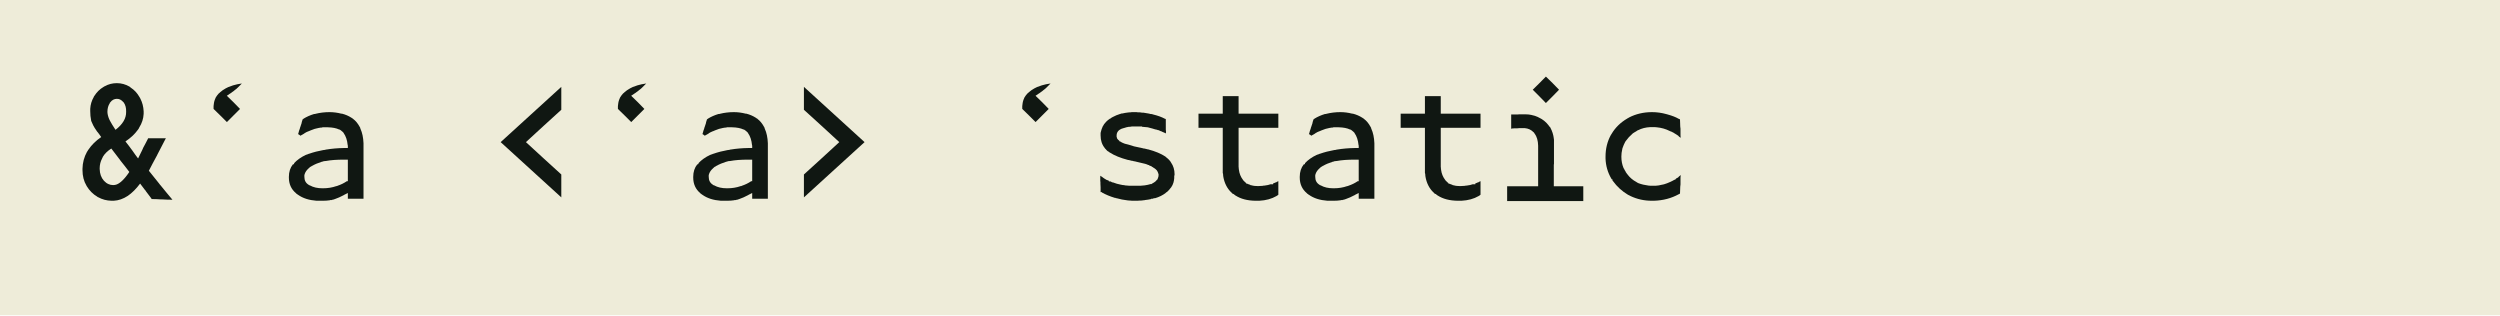
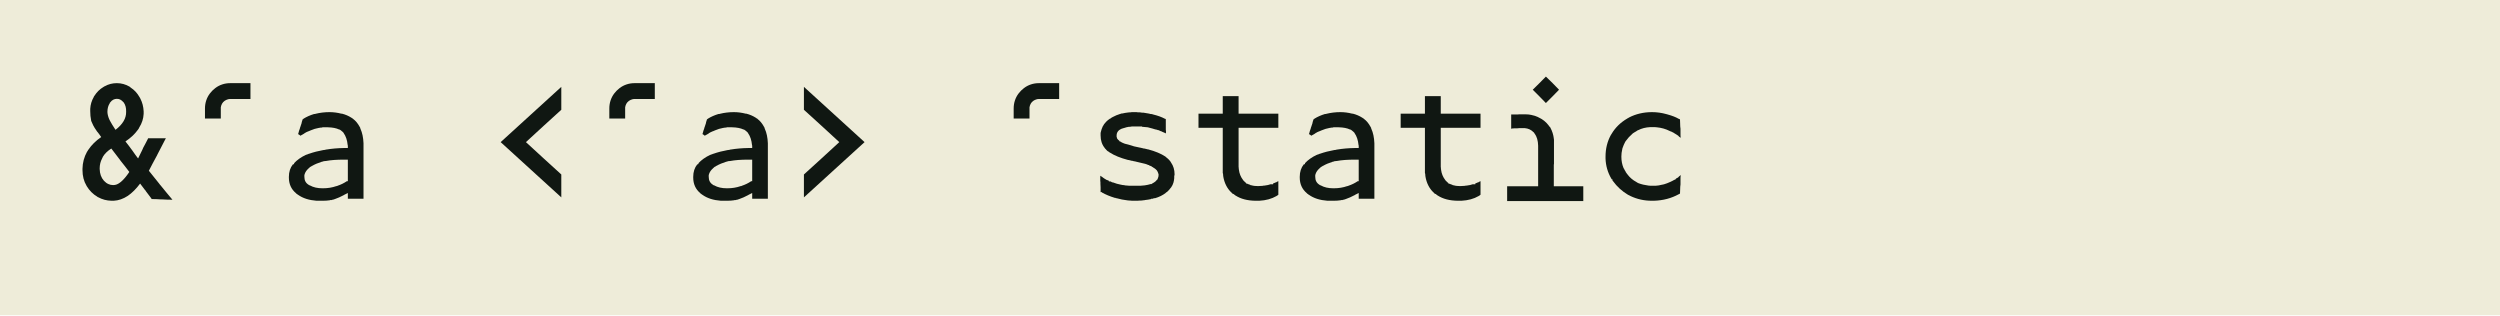
<svg xmlns="http://www.w3.org/2000/svg" width="460" height="58" viewBox="0 0 460 58" role="img">
  <rect width="100%" height="100%" fill="#EEECD9" />
  <defs>
    <path id="code-lifetime-placement-off-400-371" d="M242 700Q282 700 318 679Q319 678 319 678Q319 678 319.5 677.5Q320 677 321 676Q321 676 321.0 676.0Q321 676 321 676Q321 676 321 676Q321 676 321.5 675.5Q322 675 322 675Q322 675 322.5 675.0Q323 675 323 675Q323 675 323.5 674.5Q324 674 324 674Q324 674 324.5 674.0Q325 674 325 673Q356 653 376 618Q376 618 376 618Q377 616 379 613Q379 613 379.0 613.0Q379 613 379 613Q379 613 379.0 613.0Q379 613 379 613Q379 613 379.0 612.5Q379 612 379 612Q381 610 382 608Q382 608 382.0 608.0Q382 608 382 607Q399 574 401 533Q401 533 401.0 533.0Q401 533 401 533Q401 531 401.0 529.5Q401 528 401 526Q401 526 401.0 526.0Q401 526 401 526Q401 526 401 525Q401 524 401.0 522.0Q401 520 401 518Q399 475 375 437Q375 437 375 437Q374 435 373.0 433.0Q372 431 371 429Q371 429 371.0 429.0Q371 429 371 429Q371 429 371 429Q368 425 365 421Q339 385 293 354Q303 341 312.5 329.0Q322 317 331 304Q332 303 332.5 302.0Q333 301 334 300Q342 288 350.5 276.5Q359 265 368 253Q374 265 380.0 277.5Q386 290 392 302Q393 305 394.5 307.5Q396 310 397 313Q397 313 397.0 313.0Q397 313 397 314Q404 327 411.5 341.0Q419 355 426 369Q426 370 426.5 371.0Q427 372 428 373Q454 373 480.5 373.0Q507 373 533 373Q531 370 529.5 366.5Q528 363 526 360Q515 339 504.5 318.5Q494 298 483 277Q483 277 483.0 277.0Q483 277 483 277Q482 274 480.5 271.5Q479 269 478 267Q466 245 454.5 223.5Q443 202 432 180Q447 161 462.5 142.0Q478 123 493 104Q495 101 497.0 98.5Q499 96 501 94Q501 94 501 94Q519 72 536.5 50.5Q554 29 572 8Q557 8 541.5 8.5Q526 9 510 10Q510 10 510.0 10.0Q510 10 510 10Q508 10 506.5 10.0Q505 10 503 10Q489 11 475.5 11.5Q462 12 449 12Q449 12 448.5 12.5Q448 13 448 13Q448 13 448.0 13.5Q448 14 448 14Q448 14 448 14Q448 14 447.5 14.5Q447 15 447 15Q446 16 445.5 16.5Q445 17 445 18Q437 28 429.5 38.5Q422 49 414 59Q414 60 413.5 60.5Q413 61 413 61Q412 63 410.5 64.5Q409 66 408 67Q401 76 394.0 85.5Q387 95 380 104Q345 57 307 31Q266 4 223 2Q222 2 220.0 2.0Q218 2 216 2Q216 2 216.0 2.0Q216 2 216 2Q216 2 216.0 2.0Q216 2 216 2Q215 2 213.5 2.0Q212 2 210 2Q210 2 210.0 2.0Q210 2 210 2Q167 3 131 23Q130 23 129.0 23.5Q128 24 127 25Q127 25 126.5 25.0Q126 25 126 26Q107 37 91.0 53.0Q75 69 63 89Q63 90 62 91Q62 91 62 91Q62 91 62.0 91.0Q62 91 62 91Q62 91 62.0 91.0Q62 91 62 91Q38 131 38 184Q38 184 38.0 184.5Q38 185 38 185Q38 186 38.0 186.5Q38 187 38 188Q38 188 38.0 188.0Q38 188 38 188Q38 188 38.0 188.5Q38 189 38 189Q38 190 38.0 191.0Q38 192 38 192Q39 246 65 293Q65 293 65 293Q66 294 67.0 295.5Q68 297 69 298Q69 298 69.0 298.5Q69 299 69 299Q69 299 69.0 299.0Q69 299 69 299Q70 301 71.0 302.5Q72 304 73 305Q101 347 149 380Q143 389 136.5 398.0Q130 407 123 415Q122 417 120.5 419.0Q119 421 118 423Q118 423 118 423Q117 424 116.5 424.5Q116 425 116 426Q113 429 111 433Q111 433 111 433Q102 447 95 464Q93 467 92 471Q92 471 92 471Q91 473 90 475Q90 478 89 480Q89 481 89 481Q84 504 84 534Q84 535 84.0 536.5Q84 538 84 539Q84 539 84.0 539.0Q84 539 84 539Q84 540 84.0 541.5Q84 543 84 545Q84 545 84.0 546.0Q84 547 84 548Q84 548 84.0 548.0Q84 548 84 548Q86 585 105 618Q105 619 105 619Q105 619 105 619Q106 621 107.0 622.0Q108 623 108 624Q109 625 109 625Q109 625 109.0 625.0Q109 625 109 625Q130 658 162 677Q163 678 163 678Q164 678 165.0 678.5Q166 679 167 680Q167 680 167 680Q167 680 167.0 680.0Q167 680 167 680Q168 681 169.0 681.5Q170 682 171 682Q203 700 242 700ZM209 312Q175 290 159 263Q159 262 158.5 261.5Q158 261 158 260Q158 259 157.5 259.0Q157 259 157 258Q156 257 156 257Q155 256 155 254Q140 226 140 194Q140 194 140.0 194.0Q140 194 140 194Q140 194 140.0 193.5Q140 193 140 193Q140 193 140.0 193.0Q140 193 140 193Q140 192 140 192Q140 192 140.0 191.5Q140 191 140 191Q141 148 165 121Q165 121 165 121Q165 121 166 120Q178 107 192 101Q205 95 220 95Q220 95 220 95Q221 95 221 95Q231 95 242 99Q254 104 266 114Q290 134 316 173Q303 190 289.5 207.5Q276 225 262 242Q262 243 262 243Q262 243 262.0 243.5Q262 244 261 244Q248 261 235.0 278.0Q222 295 209 312ZM242 607Q231 607 221 602Q211 597 203 586Q203 585 202 585Q201 584 200 583Q200 582 200.0 582.0Q200 582 200 581Q186 560 186 530Q186 530 186 530Q186 529 186 528Q187 508 197 485Q197 484 197.5 484.0Q198 484 198 483Q198 482 199 482Q199 481 199.5 480.0Q200 479 201 477Q212 456 234 423Q298 472 297 529Q297 529 297.0 529.5Q297 530 297 530Q297 530 297.0 530.0Q297 530 297 530Q297 530 297.0 530.5Q297 531 297 531Q297 531 297.0 531.0Q297 531 297 532Q297 532 297.0 532.0Q297 532 297 532Q298 563 283 585Q283 585 283 585Q283 585 283 585Q282 585 282.0 585.5Q282 586 282 586Q282 586 282.0 586.0Q282 586 282 586Q282 586 282 586Q281 588 279 589Q271 598 261 603Q252 607 242 607Z" />
-     <path id="code-lifetime-placement-off-400-509" d="M384 698Q373 686 361 675Q359 673 357 671Q356 671 355.5 670.5Q355 670 355 669Q351 666 347.5 663.0Q344 660 341 658Q338 655 334.5 652.5Q331 650 328 648Q327 647 326.0 646.5Q325 646 324 645Q321 643 318.0 640.5Q315 638 312 637Q311 636 310.5 635.5Q310 635 309 635Q308 634 308 634Q307 633 307 633Q303 631 300.5 629.0Q298 627 296 626Q296 626 296.0 626.0Q296 626 296 626Q295 625 294.5 625.0Q294 625 294 625Q294 625 294 625Q295 625 295 625Q315 606 334.5 586.5Q354 567 373 547Q354 528 334.5 508.5Q315 489 295 469Q275 489 255.5 508.5Q236 528 216 547Q215 564 218 580Q219 589 222 597Q222 597 222 598Q225 606 229 615Q236 627 247 639Q249 640 251 642Q252 644 254 645Q268 658 288 669Q294 672 300 675Q302 676 304 677Q317 682 332 687Q355 694 384 698Z" />
+     <path id="code-lifetime-placement-off-400-509" d="M315 700Q290 700 267.5 692.5Q245 685 226.5 671.0Q208 657 194.0 638.5Q180 620 172.5 597.5Q165 575 165 550Q165 535 165.0 520.0Q165 505 165 490Q189 490 212.0 490.0Q235 490 259 490Q259 504 259.0 517.5Q259 531 259 544Q259 546 259.0 547.5Q259 549 259 550Q259 552 259.0 553.5Q259 555 259 557Q261 569 266.5 578.5Q272 588 281.0 594.5Q290 601 301 604Q304 605 307.5 605.5Q311 606 315 606Q318 606 321.0 606.0Q324 606 326 606Q354 606 381.0 606.0Q408 606 435 606Q435 630 435.0 653.0Q435 676 435 700Q405 700 375.0 700.0Q345 700 315 700Z" />
    <path id="code-lifetime-placement-off-400-135" d="M304 528Q339 528 374 519Q375 519 376.0 519.0Q377 519 378 519Q409 511 434 495Q436 494 437 493Q438 492 438.0 492.0Q438 492 439 491Q439 491 439.0 491.0Q439 491 439 491Q439 491 439.5 491.0Q440 491 440 491Q440 491 440.5 490.5Q441 490 441 490Q441 490 441.0 490.0Q441 490 442 490Q442 490 442.0 490.0Q442 490 442 490Q443 490 443.5 489.5Q444 489 444 488Q467 471 483 441Q483 441 484 440Q484 439 484.5 438.5Q485 438 485 437Q486 436 486.0 435.5Q486 435 487 434Q487 434 487.0 433.5Q487 433 487 432Q487 432 487.0 432.0Q487 432 487 432Q487 432 487.0 431.5Q487 431 487 431Q487 431 487.0 431.0Q487 431 487 431Q487 430 487.5 429.5Q488 429 488 429Q504 394 506 343Q506 343 506.0 343.0Q506 343 506 343Q506 342 506.0 342.0Q506 342 506 342Q506 260 506.0 178.0Q506 96 506 14Q483 14 459.5 14.0Q436 14 413 14Q413 22 413.0 30.5Q413 39 413 48Q409 46 406.0 44.5Q403 43 399 41Q398 40 395 39Q394 39 394.0 39.0Q394 39 393 39Q393 39 393.0 39.0Q393 39 393 39Q393 38 392.5 37.5Q392 37 392 37Q391 36 390 36Q390 36 390 36Q390 36 390 36Q390 36 390 36Q375 28 361.5 22.0Q348 16 336 12Q333 11 330.0 10.0Q327 9 324 8Q323 8 322.5 8.0Q322 8 321 8Q320 8 319.0 7.5Q318 7 317 6Q316 6 315.5 6.0Q315 6 315 6Q315 6 315.0 6.0Q315 6 315 6Q313 6 312.0 6.0Q311 6 310 6Q310 6 309.5 6.0Q309 6 308 6Q308 6 307.5 6.0Q307 6 307 5Q287 2 266 2Q265 2 264.0 2.0Q263 2 263 2Q262 2 262.0 2.0Q262 2 262 2Q254 2 246.5 2.0Q239 2 232 2Q231 2 230.0 2.0Q229 2 228 2Q227 2 227.0 2.0Q227 2 227 2Q160 7 118 37Q116 38 115 39Q114 40 113 40Q113 40 112.5 40.5Q112 41 112 41Q112 41 112.0 41.0Q112 41 112 42Q112 42 112.0 42.0Q112 42 111 42Q111 42 111.0 42.5Q111 43 111 43Q110 43 110.0 43.0Q110 43 109 43Q108 44 107 44Q107 44 107.0 44.5Q107 45 107 45Q107 45 107.0 45.0Q107 45 107 45Q106 46 105 47Q63 82 63 140Q63 140 63.0 140.5Q63 141 63 141Q63 141 63.0 141.5Q63 142 63 142Q63 142 63.0 142.0Q63 142 63 142Q63 142 63.0 142.5Q63 143 63 143Q63 143 63.0 143.5Q63 144 63 144Q63 188 87 218Q88 218 89.5 218.0Q91 218 92 218Q92 218 92.0 218.5Q92 219 92 219Q92 220 92.0 220.0Q92 220 92 220Q93 220 93.0 220.0Q93 220 94 220Q94 221 94.0 221.5Q94 222 94 223Q94 223 94.0 223.5Q94 224 94 225Q121 254 163 274Q164 274 164 274Q165 274 166 275Q166 275 167.0 275.0Q168 275 168 276Q168 276 168.5 276.0Q169 276 169 276Q169 276 170.0 276.5Q171 277 171 277Q172 277 173.5 277.5Q175 278 176 278Q176 279 176.5 279.0Q177 279 177 279Q178 279 178.5 279.5Q179 280 179 280Q180 280 181.0 280.5Q182 281 183 281Q223 295 268 303Q269 303 269 303Q269 303 269 303Q273 304 277 304Q277 304 277.5 304.0Q278 304 278 304Q280 305 281.5 305.5Q283 306 285 306Q285 306 285.5 306.0Q286 306 286 306Q286 306 286.0 306.0Q286 306 286 306Q286 306 286.0 306.0Q286 306 286 306Q334 314 390 315Q392 315 394.0 315.0Q396 315 398 315Q400 315 402.0 315.0Q404 315 407 315Q408 315 409.5 315.0Q411 315 413 315Q413 316 413.0 317.5Q413 319 413 321Q413 322 413.0 323.5Q413 325 413 327Q413 328 413.0 329.5Q413 331 412 332Q408 376 388 404Q388 405 388 405Q387 406 386 407Q383 411 379 414Q379 414 379 414Q378 415 377 415Q376 416 375 417Q375 417 375 417Q375 417 374 418Q370 421 367 423Q366 424 365 424Q364 424 363.5 424.5Q363 425 362 425Q362 425 361.5 425.0Q361 425 361 425Q336 437 294 438Q292 438 290.5 438.0Q289 438 288 438Q286 438 284.5 438.0Q283 438 281 438Q277 438 272.0 438.0Q267 438 262 438Q262 438 262.0 437.5Q262 437 262 437Q261 437 260.5 437.0Q260 437 260 437Q259 437 258.5 436.5Q258 436 257 436Q254 436 251 436Q245 435 239 434Q216 430 193 420Q187 417 179 414Q179 414 178.5 414.0Q178 414 178 414Q177 414 176.5 413.5Q176 413 175 413Q175 412 174.5 412.0Q174 412 174 412Q171 411 167.5 409.5Q164 408 162 406Q160 406 159 405Q159 405 158.5 404.5Q158 404 157 404Q157 404 156.5 403.5Q156 403 156 403Q156 403 156.0 402.5Q156 402 156 402Q154 401 152.5 400.0Q151 399 149 398Q149 398 149.0 398.0Q149 398 149 398Q148 397 147.5 397.0Q147 397 146 396Q145 396 144.0 395.0Q143 394 142 394Q138 392 135 390Q134 389 133 389Q133 389 132.5 388.5Q132 388 132 388Q131 388 130 389Q130 389 129.5 389.5Q129 390 129 390Q129 390 128.5 390.5Q128 391 128 391Q128 391 128 391Q127 392 126.5 392.5Q126 393 126 393Q126 393 126.0 393.0Q126 393 126 393Q126 393 125.5 393.0Q125 393 125 393Q125 393 125.0 393.0Q125 393 125 393Q125 393 124.5 393.5Q124 394 124 394Q124 394 123.5 394.0Q123 394 123 394Q123 394 122.5 394.5Q122 395 122 395Q122 396 121.0 396.5Q120 397 119 397Q119 397 118.5 397.0Q118 397 117 397Q117 398 118 398Q119 401 119.5 403.5Q120 406 121 408Q122 412 123 416Q124 418 124 419Q126 424 127.5 428.5Q129 433 130 438Q131 439 131.0 439.5Q131 440 131 440Q131 440 131.0 440.0Q131 440 131 440Q131 440 131.0 440.5Q131 441 131 441Q131 441 132 442Q132 442 132 443Q136 455 139 464Q139 465 139 465Q139 466 139 467Q142 476 145 486Q145 486 146.0 486.0Q147 486 147 486Q147 486 147.0 486.0Q147 486 147 486Q147 486 147.0 486.0Q147 486 148 487Q148 487 148.0 487.0Q148 487 148 487Q148 487 148 487Q149 488 149.0 488.0Q149 488 149 488Q149 488 149.5 488.5Q150 489 150 489Q177 506 213 517Q214 517 215.5 517.0Q217 517 218 517Q219 517 219.5 517.5Q220 518 221 518Q261 528 304 528ZM389 246Q325 246 283 238Q283 238 283 238Q283 238 282 238Q282 238 281.5 238.0Q281 238 281 238Q277 238 274 237Q273 237 272.5 237.0Q272 237 271 237Q269 236 266.5 235.5Q264 235 262 234Q262 234 262.0 234.0Q262 234 262 234Q262 234 261.5 234.0Q261 234 261 234Q261 234 260.5 234.0Q260 234 260 234Q225 223 201 209Q201 209 200.5 209.0Q200 209 200 209Q198 208 197 207Q196 206 195 205Q194 205 193.5 204.5Q193 204 192 204Q191 204 190.0 203.0Q189 202 188 202Q188 202 188.0 201.5Q188 201 188 201Q187 201 186.5 200.0Q186 199 186 199Q185 199 184 198Q183 198 183 197Q182 196 181 195Q181 195 180 194Q163 179 157 161Q157 161 157 161Q157 161 157 160Q156 160 156.0 159.0Q156 158 156 158Q156 157 156.0 156.5Q156 156 156 156Q156 156 155.5 155.5Q155 155 155 155Q155 153 155.0 150.5Q155 148 155 145Q155 145 155.0 145.0Q155 145 155 145Q155 145 155.0 144.5Q155 144 155 144Q155 112 180 97Q180 97 180.5 96.5Q181 96 181 96Q182 95 182.5 95.0Q183 95 184 94Q184 94 185.0 94.0Q186 94 186 94Q187 94 187.5 93.5Q188 93 188 93Q218 76 262 76Q262 76 262.5 76.0Q263 76 263 76Q263 76 263.0 76.0Q263 76 263 76Q263 76 263.5 76.0Q264 76 265 76Q265 76 265.5 76.0Q266 76 266 76Q266 76 266.0 76.0Q266 76 266 76Q308 76 345 89Q345 89 345.5 89.0Q346 89 346 89Q346 89 346.0 89.0Q346 89 347 89Q347 89 347.0 89.0Q347 89 348 89Q348 89 348.0 89.0Q348 89 348 89Q349 90 350.0 90.0Q351 90 352 91Q382 101 407 118Q407 118 407.5 118.0Q408 118 409 118Q410 118 411.0 118.0Q412 118 413 118Q413 150 413.0 182.0Q413 214 413 246Q407 246 401.0 246.0Q395 246 389 246Z" />
    <path id="code-lifetime-placement-off-400-314" d="" />
    <path id="code-lifetime-placement-off-400-488" d="M480 678Q390 596 300.0 514.0Q210 432 120 350Q210 268 300.0 186.0Q390 104 480 22Q480 56 480.0 90.0Q480 124 480 158Q427 206 374.5 254.0Q322 302 270 350Q322 398 374.5 446.0Q427 494 480 542Q480 576 480.0 610.0Q480 644 480 678Z" />
    <path id="code-lifetime-placement-off-400-489" d="M120 678Q210 596 300.0 514.0Q390 432 480 350Q390 268 300.0 186.0Q210 104 120 22Q120 56 120.0 90.0Q120 124 120 158Q173 206 225.5 254.0Q278 302 330 350Q278 398 225.5 446.0Q173 494 120 542Q120 576 120.0 610.0Q120 644 120 678Z" />
    <path id="code-lifetime-placement-off-400-224" d="M266 528Q268 528 270.0 528.0Q272 528 274 528Q275 528 275.5 528.0Q276 528 277 528Q277 528 277.5 528.0Q278 528 278 528Q279 528 281.0 528.0Q283 528 285 528Q285 528 285.0 528.0Q285 528 285 528Q287 528 288.5 528.0Q290 528 292 528Q293 528 293.5 528.0Q294 528 294 528Q298 528 301 527Q302 527 302.5 527.0Q303 527 304 527Q305 527 305.5 527.0Q306 527 307 527Q312 527 316.5 526.5Q321 526 326 525Q327 525 327.5 525.0Q328 525 328 525Q328 525 328.5 525.0Q329 525 329 525Q330 525 330.5 525.0Q331 525 332 525Q333 525 333.5 525.0Q334 525 334 525Q343 524 352 522Q361 521 370 519Q372 518 374.0 517.5Q376 517 378 517Q379 517 379.5 517.0Q380 517 381 517Q382 517 383.5 516.5Q385 516 386 516Q386 516 386.5 516.0Q387 516 387 516Q388 515 389.5 515.0Q391 515 393 514Q434 504 462 489Q463 489 463.5 488.5Q464 488 464 488Q464 488 464.5 488.0Q465 488 465 488Q465 488 465.5 488.0Q466 488 466 488Q467 487 467.0 487.0Q467 487 467 487Q467 487 467.5 486.5Q468 486 468 486Q468 485 468.0 484.5Q468 484 468 484Q468 483 468.0 482.5Q468 482 468 482Q468 481 468.0 479.5Q468 478 468 477Q468 467 468.0 457.0Q468 447 468 437Q468 437 468.0 436.5Q468 436 468 435Q468 433 468.0 431.5Q468 430 468 429Q468 426 468 423Q469 420 469 416Q469 414 469.0 412.5Q469 411 469 409Q469 408 469.0 407.0Q469 406 469 405Q469 404 469.0 403.0Q469 402 469 401Q468 402 466 403Q466 404 465.5 404.0Q465 404 464 405Q463 405 462.5 405.0Q462 405 461 405Q460 405 459 406Q458 407 456.0 407.5Q454 408 452 409Q451 410 449.5 410.5Q448 411 447 411Q446 412 444.5 412.5Q443 413 442 414Q441 414 440.0 414.5Q439 415 438 415Q437 415 436.0 415.5Q435 416 434 417Q433 417 431.5 418.0Q430 419 429 419Q428 420 426.5 420.5Q425 421 424 421Q423 421 422.5 421.0Q422 421 421 421Q421 421 420 422Q419 422 419.0 422.0Q419 422 418 422Q418 422 418.0 422.5Q418 423 418 423Q417 423 417 423Q417 423 417 423Q416 423 416.0 423.0Q416 423 415 423Q415 423 415.0 423.0Q415 423 415 423Q414 423 414 424Q413 424 413 424Q413 424 412.5 424.0Q412 424 412 424Q411 424 411 425Q410 425 409 425Q409 425 408 425Q408 425 407 425Q407 425 407.0 425.0Q407 425 407 425Q389 431 368 436Q367 437 365 437Q363 437 361 438Q345 440 327 441Q327 442 327.0 442.5Q327 443 327 443Q311 443 296.0 443.0Q281 443 265 443Q264 443 264 442Q264 442 263.5 442.0Q263 442 263 442Q263 442 262.5 442.0Q262 442 262 442Q262 442 262.0 442.0Q262 442 262 442Q258 442 255 441Q254 441 252.5 441.0Q251 441 249 441Q249 441 249.0 441.0Q249 441 249 441Q235 439 221 434Q219 434 217 433Q217 433 216.5 433.0Q216 433 216 433Q216 433 216 433Q215 432 215 432Q215 432 214 432Q214 432 213 432Q212 432 212 431Q211 431 211.0 431.0Q211 431 211 431Q210 431 209.5 431.0Q209 431 209 431Q209 430 208.5 430.0Q208 430 208 430Q208 430 208.0 430.0Q208 430 208 430Q208 430 208 430Q206 430 205 429Q205 429 205.0 429.0Q205 429 205 429Q205 429 205.0 429.0Q205 429 205 429Q205 429 205.0 429.0Q205 429 205 429Q205 429 205 429Q205 429 205 429Q205 429 205.0 429.0Q205 429 205 429Q205 429 205.0 429.0Q205 429 205 429Q205 429 204.5 429.0Q204 429 204 429Q204 429 204.0 429.0Q204 429 204 429Q204 429 204.0 429.0Q204 429 204 429Q176 416 176 389Q176 387 176.0 385.5Q176 384 176 382Q176 379 178 377Q178 377 178.0 376.5Q178 376 178 376Q178 373 180 370Q180 370 180.5 369.5Q181 369 181 369Q182 368 183.0 366.5Q184 365 185 364Q187 362 190 360Q190 359 191.0 359.0Q192 359 192 358Q192 358 192.0 357.5Q192 357 192 357Q193 356 193.5 355.5Q194 355 194 354Q195 354 196.0 354.0Q197 354 198 354Q198 354 199 353Q199 353 199.0 353.0Q199 353 199 353Q200 352 200 352Q200 352 200 352Q202 351 204.5 349.5Q207 348 209 347Q210 347 210.5 346.5Q211 346 211 346Q212 345 214 345Q215 344 216 344Q217 343 218.5 343.0Q220 343 221 342Q222 342 222.5 341.5Q223 341 223 341Q223 341 223.5 341.0Q224 341 224 341Q226 340 227.5 340.0Q229 340 230 339Q230 339 230.5 339.0Q231 339 231 339Q238 337 247 335Q248 334 249 334Q250 334 250 334Q277 324 316 317Q316 317 316 317Q317 317 317 317Q325 315 334 313Q335 313 335.5 312.5Q336 312 337 312Q338 312 338.5 312.0Q339 312 339 312Q340 312 340.5 312.0Q341 312 341 312Q341 312 341.0 312.0Q341 312 341 312Q345 311 349.0 310.0Q353 309 357 308Q358 308 358.5 307.5Q359 307 360 307Q361 307 361.5 307.0Q362 307 363 307Q427 290 466 264Q466 263 467 263Q467 263 467.5 262.5Q468 262 468 262Q468 262 468.5 261.5Q469 261 469 261Q469 261 469 261Q469 261 469.5 260.5Q470 260 470 260Q472 258 474 257Q475 256 476 255Q478 253 480 252Q480 251 481 251Q481 250 482 250Q482 250 482.0 250.0Q482 250 482 250Q483 249 483.5 248.5Q484 248 484 248Q484 248 485 247Q485 247 485.5 246.5Q486 246 487 245Q487 245 487.5 244.5Q488 244 488 244Q488 244 488 244Q489 243 489.0 243.0Q489 243 490 242Q490 242 490.0 241.5Q490 241 490 241Q490 241 490.0 241.0Q490 241 490 241Q491 241 491.0 240.5Q491 240 491 240Q493 238 494 237Q495 235 496 234Q496 234 496.5 233.0Q497 232 497 232Q497 232 497 232Q498 231 498.5 230.0Q499 229 499 229Q520 199 520 159Q520 159 520.0 158.5Q520 158 520 158Q520 158 520.0 158.0Q520 158 520 158Q520 158 520.0 157.5Q520 157 520 157Q519 154 519 152Q519 152 519 152Q518 150 518 148Q518 147 518.0 146.5Q518 146 518 146Q518 146 518.0 145.5Q518 145 518 145Q518 144 518.0 143.5Q518 143 518 142Q518 141 518.0 140.0Q518 139 518 138Q518 137 518.0 136.5Q518 136 518 135Q518 134 518 133Q517 133 517.0 132.5Q517 132 517 132Q517 131 517 130Q517 130 517.0 129.0Q517 128 517 128Q517 128 517 128Q517 127 517.0 127.0Q517 127 517 126Q512 92 490 70Q490 69 489.5 68.5Q489 68 488 67Q487 66 486.5 65.5Q486 65 486 65Q484 63 482.5 61.5Q481 60 479 58Q478 57 477.5 56.5Q477 56 477 56Q476 55 475.5 54.5Q475 54 474 53Q473 53 473.0 53.0Q473 53 472 53Q471 53 471.0 52.0Q471 51 470 51Q469 50 468.0 49.5Q467 49 467 48Q441 28 404 17Q402 17 400.5 17.0Q399 17 397 17Q397 17 396.5 16.5Q396 16 395 16Q395 16 395.0 16.0Q395 16 395 16Q395 16 394.5 16.0Q394 16 394 15Q394 15 394.0 15.0Q394 15 394 15Q393 15 392.5 15.0Q392 15 391 14Q391 14 390.5 14.0Q390 14 389 14Q389 14 388.5 14.0Q388 14 387 14Q386 14 384.5 14.0Q383 14 381 14Q381 14 381.0 13.0Q381 12 381 12Q363 8 343 6Q342 6 341.5 5.5Q341 5 341 5Q341 5 341 5Q340 5 339.0 5.0Q338 5 337 5Q337 5 336.5 5.0Q336 5 336 5Q331 4 326.5 3.5Q322 3 317 3Q316 3 314.5 3.0Q313 3 312 3Q312 3 312 3Q311 3 310.5 3.0Q310 3 309 3Q306 2 303 2Q301 2 300.0 2.0Q299 2 298 2Q294 2 289.5 2.0Q285 2 281 2Q281 2 281.0 2.0Q281 2 280 2Q280 2 279.5 2.0Q279 2 278 2Q271 2 264 2Q264 2 263.5 2.0Q263 2 263 3Q259 3 255 3Q252 3 248.5 3.5Q245 4 242 4Q207 8 176 17Q175 17 174.5 17.0Q174 17 173 17Q173 17 172.5 17.0Q172 17 172 17Q172 17 171.5 17.5Q171 18 171 18Q171 18 170.5 18.5Q170 19 170 19Q169 19 168.0 19.0Q167 19 166 19Q123 32 89 51Q89 51 89.0 51.5Q89 52 89 52Q89 52 89.0 52.5Q89 53 89 53Q89 53 89.0 53.0Q89 53 89 53Q87 53 85.0 53.0Q83 53 81 53Q81 55 81.0 57.0Q81 59 81 60Q81 66 81.0 71.0Q81 76 81 81Q81 81 81.0 81.0Q81 81 81 81Q81 81 81.0 81.5Q81 82 81 82Q81 87 80.5 92.0Q80 97 80 102Q80 102 80.0 103.0Q80 104 80 105Q80 105 80.0 105.5Q80 106 80 107Q80 108 80.0 109.5Q80 111 80 112Q80 114 79.5 116.0Q79 118 79 120Q79 122 79 123Q79 129 79 134Q79 136 79.0 138.0Q79 140 79 142Q79 143 79.0 143.5Q79 144 79 145Q79 146 79.0 147.0Q79 148 79 149Q79 149 79.0 149.0Q79 149 79 150Q79 150 79.0 150.5Q79 151 79 151Q80 151 80.0 150.0Q80 149 81 149Q83 147 86 146Q86 146 86.5 145.5Q87 145 88 145Q92 142 96.5 138.5Q101 135 106 132Q106 132 106.0 132.0Q106 132 106 132Q106 132 106.0 132.0Q106 132 106 132Q106 132 106.5 132.0Q107 132 107 132Q107 132 107.0 132.0Q107 132 107 132Q107 132 107.0 132.0Q107 132 107 132Q107 132 107.0 131.5Q107 131 107 131Q107 131 107.0 131.0Q107 131 108 131Q108 131 108.0 131.0Q108 131 108 131Q109 131 110 130Q110 130 111 129Q111 129 111 129Q111 129 111.5 128.5Q112 128 113 128Q114 127 115 127Q115 126 116 126Q116 126 116 126Q116 126 116.5 125.5Q117 125 118 125Q118 125 118.5 125.0Q119 125 120 125Q123 124 126 122Q126 122 127 122Q127 122 128 122Q129 122 129 121Q130 121 130.0 121.0Q130 121 130 121Q130 121 130.0 120.5Q130 120 130 119Q130 119 130.0 118.5Q130 118 130 117Q130 117 130.0 117.0Q130 117 130 117Q130 117 130.0 117.0Q130 117 130 117Q131 117 132.5 117.0Q134 117 136 117Q136 117 136.5 117.0Q137 117 137 117Q137 117 137.5 117.0Q138 117 138 117Q139 117 140.0 116.5Q141 116 143 115Q143 115 143.0 115.0Q143 115 143 115Q145 114 146.0 113.5Q147 113 148 112Q149 112 149.5 111.5Q150 111 151 111Q152 111 152.5 111.0Q153 111 154 111Q176 102 203 97Q203 97 203 97Q204 97 204 97Q210 95 216 95Q216 95 216 95Q216 95 216.0 95.0Q216 95 216 95Q219 95 221.5 94.5Q224 94 226 93Q227 93 227 93Q227 93 227.0 93.0Q227 93 227 93Q227 93 227.5 93.0Q228 93 228 93Q228 93 228.0 93.0Q228 93 228 93Q234 92 240.0 92.0Q246 92 252 91Q252 91 252.5 91.0Q253 91 253 91Q253 91 253.0 91.0Q253 91 253 91Q269 91 285.0 91.0Q301 91 317 91Q317 91 317.0 91.0Q317 91 317 91Q317 91 317.0 91.0Q317 91 317 91Q330 92 339 93Q340 93 340 93Q340 93 341 93Q362 96 378 101Q378 101 379 101Q380 101 381.5 101.0Q383 101 384 101Q384 101 384.5 101.5Q385 102 385 103Q385 103 385.5 103.5Q386 104 386 104Q387 104 387.5 104.0Q388 104 388 104Q388 104 388.5 104.5Q389 105 389 105Q389 105 389.5 105.5Q390 106 390 106Q390 106 390.0 106.0Q390 106 391 106Q391 106 391.0 106.0Q391 106 391 106Q392 107 392.5 107.5Q393 108 394 108Q394 108 394.5 108.5Q395 109 395 109Q395 109 396 109Q408 116 416 127Q416 127 417 127Q417 128 418 128Q419 129 419 130Q419 130 419 130Q420 132 420 133Q421 134 421 136Q425 144 425 153Q425 153 425.0 153.5Q425 154 425 155Q425 156 425.0 156.5Q425 157 425 158Q425 159 425.0 159.5Q425 160 425 160Q425 161 424 162Q424 163 423 165Q421 173 415 182Q414 183 414 183Q411 186 408 189Q406 191 402.5 193.5Q399 196 395 198Q395 199 394 199Q394 199 393.5 199.0Q393 199 393 199Q393 200 392.5 200.5Q392 201 391 201Q391 201 390.5 201.5Q390 202 389 202Q388 202 387.5 202.5Q387 203 387 203Q387 204 386.5 204.0Q386 204 385 204Q385 205 385.0 205.0Q385 205 384 205Q384 205 383 206Q382 206 382.0 207.0Q382 208 381 208Q380 208 380.0 208.0Q380 208 379 208Q378 208 377.5 208.5Q377 209 376 209Q375 210 374.5 210.0Q374 210 373 210Q372 211 372 211Q371 211 370.0 211.5Q369 212 368 213Q368 213 368.0 213.0Q368 213 367 214Q367 214 367.0 214.0Q367 214 367 214Q367 214 366.5 214.0Q366 214 366 214Q365 214 364.5 214.0Q364 214 364 214Q362 215 360 216Q360 216 359.0 216.5Q358 217 357 217Q357 217 356.5 217.5Q356 218 356 218Q356 218 355 218Q351 220 346 221Q320 228 287 235Q286 236 285.5 236.0Q285 236 284 236Q283 236 282.5 236.0Q282 236 281 236Q279 236 277.0 237.0Q275 238 273 238Q272 238 270 239Q269 239 267.5 239.0Q266 239 265 239Q265 239 265.0 239.0Q265 239 264 240Q264 240 264.0 240.0Q264 240 264 240Q264 240 264.0 240.0Q264 240 264 240Q264 240 263.5 240.0Q263 240 263 240Q261 240 259.5 240.5Q258 241 257 242Q256 242 255.5 242.0Q255 242 255 242Q255 242 255 242Q253 243 251.0 243.0Q249 243 247 244Q247 244 246.5 244.0Q246 244 246 244Q246 244 245.5 244.0Q245 244 245 244Q245 244 244.5 244.0Q244 244 244 244Q176 262 136 288Q135 289 134.0 289.0Q133 289 132 290Q132 290 133 290Q133 290 133.0 290.0Q133 290 133 290Q132 291 132.0 291.0Q132 291 131 292Q131 292 130.5 292.5Q130 293 130 293Q130 293 129.5 293.0Q129 293 129 293Q129 293 128.5 293.0Q128 293 128 293Q128 293 127.5 293.5Q127 294 127 294Q127 294 126.5 294.5Q126 295 126 295Q125 296 124.0 296.0Q123 296 122 297Q119 300 115.5 303.5Q112 307 109 311Q109 311 108.5 311.0Q108 311 108 311Q108 311 107.5 311.5Q107 312 107 312Q107 312 107 313Q107 313 107.0 313.0Q107 313 107 313Q104 317 101.5 320.5Q99 324 97 327Q91 337 87 349Q81 367 81 389Q81 390 81.0 390.5Q81 391 81 391Q81 395 81.0 398.0Q81 401 81 404Q82 406 82 409Q82 409 82 409Q86 427 94 444Q95 445 96.0 446.5Q97 448 98 450Q98 450 98 451Q99 451 99 452Q99 452 99.0 452.0Q99 452 99 452Q100 454 101 455Q102 456 102 457Q108 465 115 472Q124 481 136 489Q136 489 137.0 489.0Q138 489 138 489Q138 489 138.5 489.5Q139 490 140 491Q140 491 140.0 491.0Q140 491 140 491Q140 491 140.5 491.0Q141 491 141 491Q141 492 142.0 492.0Q143 492 143 493Q143 494 144.0 494.0Q145 494 146 495Q147 495 147.0 495.5Q147 496 148 496Q149 497 150 497Q150 497 150.0 497.5Q150 498 151 498Q151 498 151 498Q152 499 153 499Q173 510 199 518Q200 518 201 518Q202 519 203.5 519.5Q205 520 207 520Q208 520 208.5 520.0Q209 520 210 520Q210 520 210.0 520.0Q210 520 210 520Q210 520 210.0 520.0Q210 520 210 520Q227 524 245 526Q246 526 246 526Q246 526 246 526Q251 526 256 527Q257 527 258 527Q259 527 260 527Q263 528 266 528Z" />
    <path id="code-lifetime-placement-off-400-232" d="M206 623Q230 623 253.0 623.0Q276 623 300 623Q300 597 300.0 571.0Q300 545 300 519Q359 519 418.0 519.0Q477 519 536 519Q536 498 536.0 477.0Q536 456 536 435Q477 435 418.0 435.0Q359 435 300 435Q300 392 300.0 349.0Q300 306 300 263Q300 262 300.0 261.0Q300 260 300 259Q300 258 300.0 257.0Q300 256 300 255Q300 254 300.0 253.5Q300 253 300 252Q300 252 300.0 251.0Q300 250 300 250Q300 238 300.0 226.5Q300 215 300 203Q300 203 300.0 203.0Q300 203 300 203Q300 203 300.0 203.0Q300 203 300 203Q300 199 301 196Q301 196 301.0 196.0Q301 196 301 196Q301 195 301.0 194.0Q301 193 301 192Q301 192 301.0 191.5Q301 191 301 191Q301 191 301.0 190.5Q301 190 301 190Q301 189 302 187Q302 187 302.0 186.5Q302 186 302 185Q302 185 302.0 185.0Q302 185 302 185Q304 169 310.0 154.0Q316 139 326 126Q326 125 327 125Q328 123 329.5 121.0Q331 119 333 118Q334 117 334.5 116.5Q335 116 335 116Q336 115 337.0 114.0Q338 113 339 112Q339 112 339.5 111.5Q340 111 340 111Q341 110 343 109Q344 108 344.5 107.5Q345 107 345 107Q345 107 345.5 106.5Q346 106 346 106Q346 105 346.0 104.5Q346 104 346 104Q346 104 346.0 103.5Q346 103 346 103Q348 103 349.5 103.0Q351 103 352 103Q356 101 360.0 99.5Q364 98 368 97Q369 96 369.0 96.0Q369 96 370 95Q370 95 370.5 95.0Q371 95 371 95Q372 94 373 94Q374 94 374.5 94.0Q375 94 376 94Q385 91 396 90Q396 90 396 90Q396 90 396 90Q405 89 416 89Q416 89 416 89Q416 89 416 89Q423 89 433 90Q433 90 433 90Q433 90 433 90Q433 90 433.5 90.0Q434 90 434 90Q443 90 450 92Q450 92 450.0 92.0Q450 92 450 92Q450 92 450.5 92.0Q451 92 451 92Q451 92 451.5 92.0Q452 92 452 92Q452 92 452.5 92.0Q453 92 453 92Q453 92 453.5 92.0Q454 92 454 92Q454 92 454.0 92.0Q454 92 454 92Q463 93 472 95Q473 95 473 95Q473 95 473 95Q481 97 490 100Q492 100 494.0 100.0Q496 100 498 100Q499 100 501.0 100.0Q503 100 505 100Q505 101 505.0 101.5Q505 102 505 103Q505 103 505.0 103.5Q505 104 505 105Q505 105 505.5 105.0Q506 105 506 105Q507 105 507.0 105.5Q507 106 508 106Q509 106 509 106Q510 107 510 107Q510 107 510.5 107.0Q511 107 511 107Q513 108 515.0 108.5Q517 109 518 110Q518 110 518.5 110.5Q519 111 520 111Q520 111 520.0 111.0Q520 111 520 111Q521 111 521.5 111.0Q522 111 523 111Q524 112 524.5 112.5Q525 113 525 113Q527 114 529.0 115.0Q531 116 533 117Q534 118 535.0 118.0Q536 118 536 118Q536 98 536.0 77.5Q536 57 536 37Q536 37 535.0 37.0Q534 37 534 37Q534 37 533.5 36.5Q533 36 533 35Q533 35 532.0 34.5Q531 34 531 34Q531 34 531.0 34.0Q531 34 530 34Q530 34 530.0 34.0Q530 34 530 34Q530 33 530 33Q529 33 529 32Q528 32 527.5 32.0Q527 32 527 31Q527 31 527.0 31.0Q527 31 526 31Q526 31 525 30Q482 5 423 2Q422 2 421.5 2.0Q421 2 421 2Q419 2 417.5 2.0Q416 2 415 2Q413 2 411.0 2.0Q409 2 407 2Q407 2 406.5 2.0Q406 2 405 2Q404 2 402.5 2.0Q401 2 400 2Q328 3 282 33Q281 33 280.5 33.5Q280 34 279 35Q279 35 279.0 35.0Q279 35 279 35Q279 35 278.5 35.5Q278 36 278 36Q278 36 277.5 36.5Q277 37 276 37Q276 37 276 37Q276 37 275.5 37.5Q275 38 275 38Q275 38 275.0 38.0Q275 38 275 38Q274 39 274 39Q273 40 272 40Q272 40 272.0 40.0Q272 40 272 40Q272 40 272.0 40.5Q272 41 272 41Q272 41 272.0 41.0Q272 41 272 41Q272 41 272.0 41.0Q272 41 272 41Q272 41 272.0 41.0Q272 41 272 41Q271 41 269.5 42.0Q268 43 267 43Q266 43 265.5 43.5Q265 44 264 44Q264 44 264 44Q263 45 262.5 46.0Q262 47 261 47Q261 47 260.5 47.5Q260 48 260 48Q260 48 260.0 48.5Q260 49 260 49Q260 49 260 49Q260 49 259.5 49.5Q259 50 259 50Q259 50 258 50Q258 51 257.5 51.5Q257 52 256 52Q219 88 209 146Q209 146 209.0 146.5Q209 147 209 147Q209 148 209.0 148.5Q209 149 209 149Q209 150 209.0 150.5Q209 151 209 151Q209 151 208.5 151.5Q208 152 208 152Q208 152 208.0 152.5Q208 153 208 153Q208 155 208.0 157.0Q208 159 208 161Q208 161 207.5 161.5Q207 162 207 162Q207 163 207.0 163.5Q207 164 207 165Q207 166 206 167Q206 167 206.0 167.5Q206 168 206 169Q206 169 206.0 170.0Q206 171 206 171Q206 237 206.0 303.0Q206 369 206 435Q170 435 134.0 435.0Q98 435 62 435Q62 456 62.0 477.0Q62 498 62 519Q98 519 134.0 519.0Q170 519 206 519Q206 545 206.0 571.0Q206 597 206 623Z" />
    <path id="code-lifetime-placement-off-400-176" d="M161 515Q166 515 171.0 515.0Q176 515 181 515Q185 515 190.0 515.0Q195 515 200 515Q200 515 200.0 515.0Q200 515 200 515Q201 515 201.5 515.0Q202 515 203 515Q222 515 240 511Q240 511 240.5 510.5Q241 510 242 510Q242 510 242.5 510.0Q243 510 243 510Q259 507 274 500Q277 499 279 498Q279 498 279.5 497.5Q280 497 280 497Q280 497 280.5 497.0Q281 497 281 496Q282 496 283 495Q283 495 284 495Q284 495 284 495Q316 480 338 452Q340 450 341 448Q342 447 342.5 446.0Q343 445 344 444Q344 444 345 443Q345 442 345.5 441.5Q346 441 347 440Q347 440 347.0 440.0Q347 440 347 440Q347 440 347.5 440.0Q348 440 348 440Q348 440 348.0 439.5Q348 439 349 439Q349 438 350.0 437.0Q351 436 351 435Q367 405 371 372Q371 371 371.0 370.5Q371 370 371 369Q372 367 372.0 365.0Q372 363 372 362Q372 361 372.0 360.0Q372 359 372 359Q372 358 372.0 358.0Q372 358 372 357Q372 356 372.0 355.5Q372 355 372 354Q372 352 372 351Q372 349 372.0 347.0Q372 345 372 343Q372 313 372.0 283.0Q372 253 372 223Q372 222 372.0 221.5Q372 221 372 221Q371 218 371.0 215.5Q371 213 371 211Q371 180 371.0 149.5Q371 119 371 88Q406 88 441.0 88.0Q476 88 546 88Q546 66 546.0 44.0Q546 22 546 0Q403 0 300.0 0.0Q197 0 94 0Q94 22 94.0 44.0Q94 66 94 88Q140 88 186.0 88.0Q232 88 278 88Q278 148 278.0 207.5Q278 267 278 327Q278 327 278.0 327.5Q278 328 278 328Q278 328 278.0 328.5Q278 329 278 329Q277 374 257 401Q256 401 256.0 401.5Q256 402 255 403Q255 403 255.0 403.0Q255 403 255 403Q255 403 255.0 403.5Q255 404 255 404Q255 404 254.5 404.5Q254 405 254 405Q254 405 254.0 405.0Q254 405 254 405Q254 405 254.0 405.5Q254 406 254 406Q253 406 253.0 406.5Q253 407 253 407Q252 408 251.5 408.5Q251 409 250 409Q250 409 249 410Q230 430 199 433Q197 433 194.5 433.0Q192 433 189 433Q189 433 189.0 433.0Q189 433 189 433Q188 433 188.0 433.0Q188 433 187 433Q185 433 182.5 433.0Q180 433 177 433Q177 433 177 433Q174 433 171.0 433.0Q168 433 166 433Q163 433 160.5 432.5Q158 432 155 432Q155 432 154.5 432.0Q154 432 154 432Q151 432 149.0 432.0Q147 432 144 432Q144 432 144.0 432.0Q144 432 144 432Q141 432 138 432Q138 432 138.0 432.0Q138 432 137 432Q135 432 133 432Q132 431 131.0 431.0Q130 431 128 431Q128 431 128.0 431.0Q128 431 128 431Q127 431 126.0 431.0Q125 431 123 431Q123 430 123.0 430.0Q123 430 123 430Q121 430 120.0 430.0Q119 430 118 430Q118 451 118.0 472.0Q118 493 118 514Q127 514 135.5 514.0Q144 514 152 514Q154 514 156.5 514.0Q159 514 161 514Q161 514 161.0 514.5Q161 515 161 515ZM324 739Q344 720 363.5 700.5Q383 681 402 661Q383 641 363.5 621.5Q344 602 324 582Q305 602 285.5 621.5Q266 641 246 661Q266 680 285.5 700.0Q305 720 324 739Z" />
    <path id="code-lifetime-placement-off-400-147" d="M354 528Q397 528 440 516Q441 516 441.5 515.5Q442 515 443 515Q443 515 443.5 515.0Q444 515 444 515Q444 515 444.5 515.0Q445 515 445 515Q445 515 445.5 514.5Q446 514 446 514Q446 514 446.5 514.0Q447 514 447 514Q487 503 511 489Q512 488 513 488Q513 488 513 488Q514 488 514.5 487.5Q515 487 516 487Q516 487 516.0 487.0Q516 487 516 487Q516 487 516.5 487.0Q517 487 517 487Q517 486 518.0 486.0Q519 486 519 485Q519 485 519.5 485.0Q520 485 520 485Q520 485 520.0 484.5Q520 484 520 484Q521 470 521 457Q521 456 521 455Q521 455 521 455Q521 448 521.5 442.0Q522 436 523 429Q523 428 523.0 426.5Q523 425 523 423Q523 420 523.0 417.5Q523 415 523 413Q523 410 523.0 407.5Q523 405 523 402Q523 399 523.0 396.0Q523 393 523 390Q523 386 523.5 382.5Q524 379 524 375Q523 375 522 377Q522 377 521.5 377.5Q521 378 521 378Q521 378 521 378Q520 378 519.0 379.0Q518 380 518 380Q517 381 517.0 381.0Q517 381 517 381Q517 381 517.0 381.0Q517 381 516 381Q516 381 516.0 381.0Q516 381 516 381Q515 382 514.5 382.5Q514 383 514 383Q513 384 512.0 385.0Q511 386 511 386Q511 386 510.5 386.5Q510 387 510 387Q509 388 509.0 388.5Q509 389 508 390Q508 390 507.5 390.0Q507 390 507 390Q506 390 506.0 390.0Q506 390 506 390Q503 392 500.5 394.0Q498 396 494 398Q493 399 492.0 399.5Q491 400 490 400Q489 401 488.0 401.5Q487 402 486 403Q486 403 485.5 403.5Q485 404 485 404Q483 405 481.5 406.0Q480 407 478 407Q478 408 477 408Q475 410 472.0 411.0Q469 412 466 413Q466 413 466 413Q463 415 459 416Q459 416 459 416Q424 434 382 438Q379 438 376.0 438.5Q373 439 370 439Q370 439 370.0 439.0Q370 439 370 439Q365 439 360.5 439.0Q356 439 352 439Q350 439 347.5 439.0Q345 439 343 439Q343 439 343.0 439.0Q343 439 343 439Q303 437 272 421Q272 421 271.5 421.0Q271 421 271 421Q270 421 270.0 420.5Q270 420 269 420Q268 420 268 419Q266 419 264 417Q262 416 260 414Q255 412 251 409Q251 409 250.5 409.0Q250 409 250 408Q250 408 249.5 407.5Q249 407 248 407Q247 407 246.5 406.5Q246 406 245 405Q245 405 245 405Q242 404 240 402Q237 400 235 397Q235 397 235 397Q215 380 201 360Q200 359 199 358Q199 358 199 357Q198 357 198.0 356.5Q198 356 198 356Q197 355 196.5 354.5Q196 354 196 353Q196 353 195.5 352.5Q195 352 195 352Q185 333 179 315Q179 315 179 315Q179 314 178.5 314.0Q178 314 178 313Q178 312 178.0 312.0Q178 312 178 311Q178 311 178.0 310.5Q178 310 178 309Q178 309 177 308Q177 307 177 307Q177 307 177.0 306.5Q177 306 177 306Q172 286 172 264Q172 264 172 264Q172 263 172 263Q172 227 185 196Q185 195 185.5 194.5Q186 194 186 194Q186 194 187.0 193.0Q188 192 188 192Q189 189 190.5 186.0Q192 183 194 180Q195 179 195.5 178.5Q196 178 196 177Q196 177 196.0 176.5Q196 176 196 176Q196 176 196.5 176.0Q197 176 197 176Q197 175 197.5 174.0Q198 173 198 172Q198 172 198.5 171.5Q199 171 199 171Q202 166 206 161Q207 160 208 159Q209 158 210 156Q230 130 260 114Q260 114 260 114Q261 114 261.5 113.5Q262 113 262 113Q263 112 263.0 112.0Q263 112 264 111Q265 111 265.0 110.5Q265 110 266 110Q268 110 270 108Q270 108 270 108Q270 108 271 108Q271 108 271.5 107.5Q272 107 272 107Q272 107 272.5 106.5Q273 106 274 106Q301 96 333 92Q333 92 333.5 92.0Q334 92 334 92Q334 92 334 92Q334 92 334.5 92.0Q335 92 335 92Q335 92 336.0 92.0Q337 92 337 92Q340 92 342 91Q343 91 343.5 91.0Q344 91 345 91Q352 91 359.0 91.0Q366 91 373 91Q373 91 373.0 91.0Q373 91 373 91Q374 91 374.0 91.0Q374 91 375 91Q394 92 412 97Q413 97 413.0 97.0Q413 97 414 97Q415 97 415 98Q417 98 418 98Q419 98 420.0 98.5Q421 99 422 99Q423 99 424.0 99.5Q425 100 426 100Q426 100 426 100Q427 100 429 101Q443 105 458 112Q459 113 460 113Q461 114 463 114Q469 117 475 120Q475 120 475.5 120.5Q476 121 477 121Q478 121 479.0 121.5Q480 122 480 123Q484 125 487.5 126.5Q491 128 495 130Q495 130 495.0 131.0Q495 132 495 132Q497 134 499.5 135.5Q502 137 504 138Q505 139 506 139Q506 139 506.5 139.0Q507 139 508 139Q509 140 509.0 140.5Q509 141 510 142Q510 142 510.5 142.5Q511 143 511 143Q512 144 513.5 145.5Q515 147 516 148Q516 148 516.0 148.0Q516 148 516 148Q516 148 516.0 148.0Q516 148 516 148Q517 148 517.0 148.0Q517 148 517 148Q517 148 517.0 148.0Q517 148 517 148Q517 148 517.0 148.0Q517 148 517 148Q518 149 518.5 149.5Q519 150 520 151Q520 151 520.5 151.5Q521 152 521 152Q521 152 521.5 152.5Q522 153 522 153Q523 154 523.5 154.5Q524 155 524 155Q524 151 523.5 147.0Q523 143 523 139Q523 136 523.0 133.0Q523 130 523 127Q523 124 523.0 121.0Q523 118 523 115Q523 112 523.0 109.5Q523 107 523 104Q523 103 523.0 101.5Q523 100 523 99Q522 93 521.5 86.0Q521 79 521 73Q521 72 521 72Q521 71 521 71Q521 57 520 44Q519 44 518.0 43.5Q517 43 516 43Q516 43 515 42Q515 42 515 42Q515 42 514 41Q514 41 513 41Q446 4 364 2Q364 2 364.0 2.0Q364 2 364 2Q364 2 363.5 2.0Q363 2 363 2Q361 2 358.5 2.0Q356 2 354 2Q353 2 353.0 2.0Q353 2 352 2Q352 2 352.0 2.0Q352 2 352 2Q285 2 226 30Q226 31 225 31Q225 31 224.5 31.0Q224 31 224 31Q223 32 222.0 32.5Q221 33 220 33Q220 33 219.5 33.5Q219 34 219 34Q219 34 219.0 34.0Q219 34 219 34Q218 34 218.0 34.0Q218 34 218 34Q217 34 216 35Q216 35 215.5 35.5Q215 36 215 36Q214 36 213.5 36.5Q213 37 212 37Q158 69 122 119Q121 119 121 120Q120 122 119 123Q119 123 119.0 123.5Q119 124 119 124Q119 126 119.0 127.0Q119 128 119 129Q118 129 117.0 129.0Q116 129 115 129Q115 130 114 131Q113 132 112 134Q80 189 78 253Q78 254 78.0 254.5Q78 255 78 255Q78 255 78.0 255.0Q78 255 78 255Q78 257 78.0 258.5Q78 260 78 262Q78 263 78.0 263.0Q78 263 78 264Q78 264 78.0 264.0Q78 264 78 264Q78 335 110 393Q111 394 112 396Q113 397 113.0 397.0Q113 397 114 398Q114 398 114.0 398.5Q114 399 114 399Q147 455 207 490Q207 491 208.0 491.0Q209 491 209 491Q210 492 210 492Q211 492 211.5 492.5Q212 493 213 493Q213 493 213.0 493.0Q213 493 213 493Q213 494 214.0 494.0Q215 494 215 495Q216 495 216.5 495.5Q217 496 217 496Q279 528 354 528Z" />
  </defs>
  <g fill="#101712" aria-label="&amp;'a &lt;'a&gt; 'static">
    <use href="#code-lifetime-placement-off-400-371" transform="translate(14 37) scale(0.031 -0.031)" />
    <use href="#code-lifetime-placement-off-400-509" transform="translate(32.6 37) scale(0.031 -0.031)" />
    <use href="#code-lifetime-placement-off-400-135" transform="translate(51.2 37) scale(0.031 -0.031)" />
    <use href="#code-lifetime-placement-off-400-314" transform="translate(69.8 37) scale(0.031 -0.031)" />
    <use href="#code-lifetime-placement-off-400-488" transform="translate(88.4 37) scale(0.031 -0.031)" />
    <use href="#code-lifetime-placement-off-400-509" transform="translate(107 37) scale(0.031 -0.031)" />
    <use href="#code-lifetime-placement-off-400-135" transform="translate(125.6 37) scale(0.031 -0.031)" />
    <use href="#code-lifetime-placement-off-400-489" transform="translate(144.2 37) scale(0.031 -0.031)" />
    <use href="#code-lifetime-placement-off-400-314" transform="translate(162.8 37) scale(0.031 -0.031)" />
    <use href="#code-lifetime-placement-off-400-509" transform="translate(181.4 37) scale(0.031 -0.031)" />
    <use href="#code-lifetime-placement-off-400-224" transform="translate(200 37) scale(0.031 -0.031)" />
    <use href="#code-lifetime-placement-off-400-232" transform="translate(218.6 37) scale(0.031 -0.031)" />
    <use href="#code-lifetime-placement-off-400-135" transform="translate(237.2 37) scale(0.031 -0.031)" />
    <use href="#code-lifetime-placement-off-400-232" transform="translate(255.8 37) scale(0.031 -0.031)" />
    <use href="#code-lifetime-placement-off-400-176" transform="translate(274.4 37) scale(0.031 -0.031)" />
    <use href="#code-lifetime-placement-off-400-147" transform="translate(293 37) scale(0.031 -0.031)" />
  </g>
</svg>
